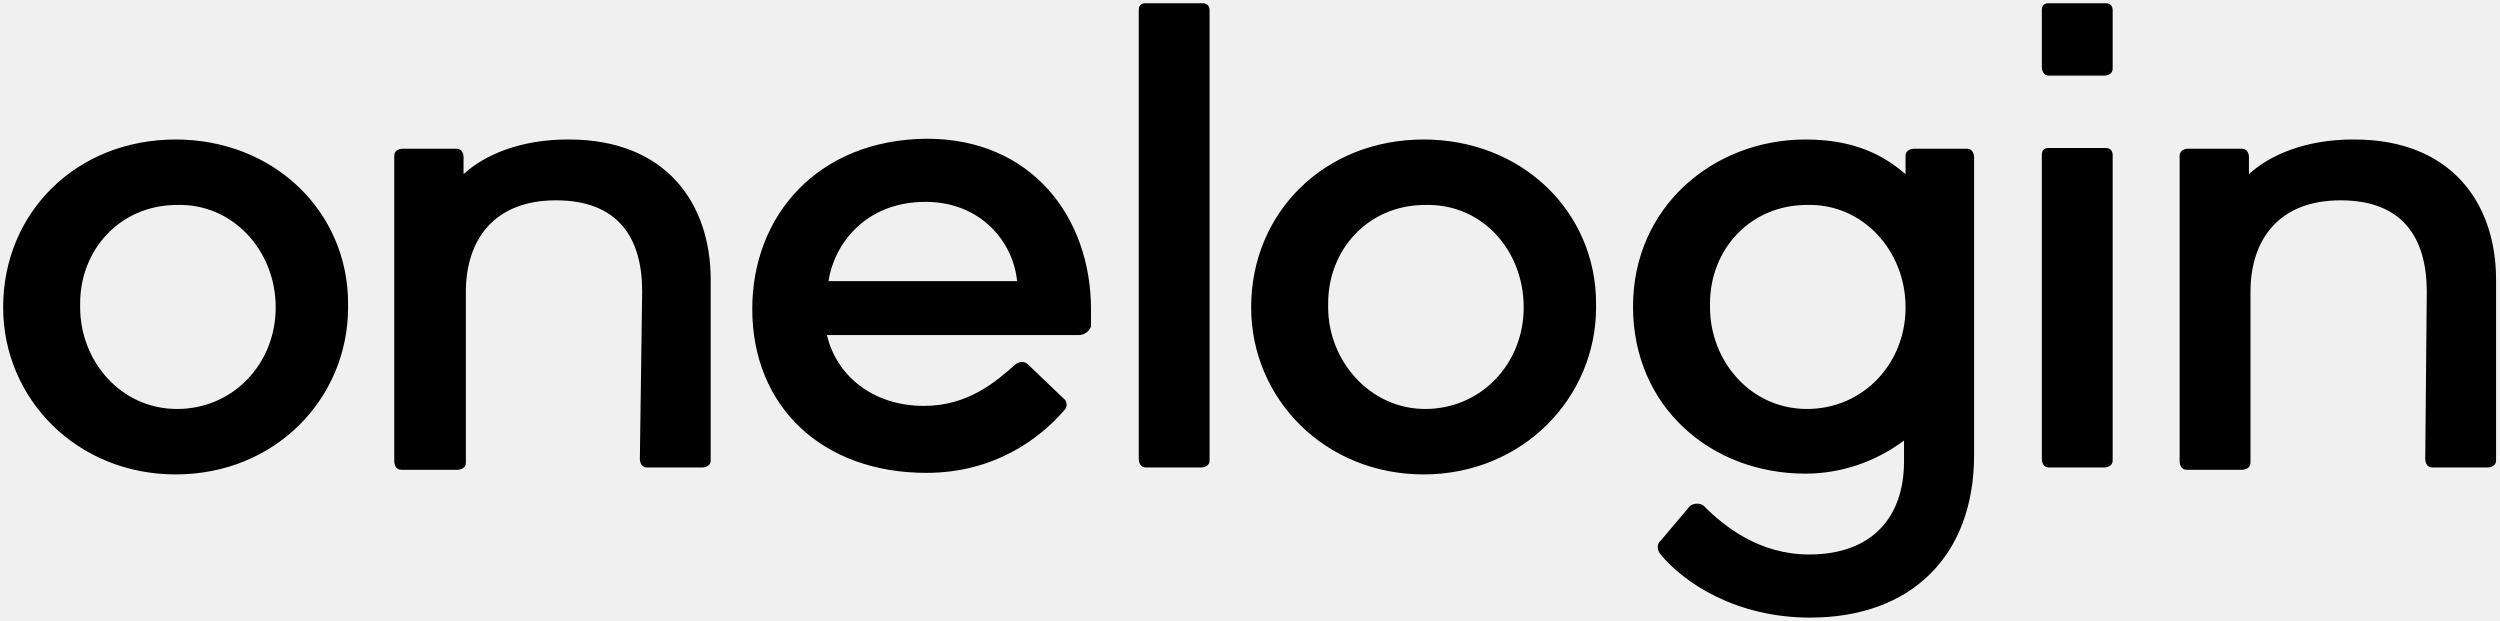
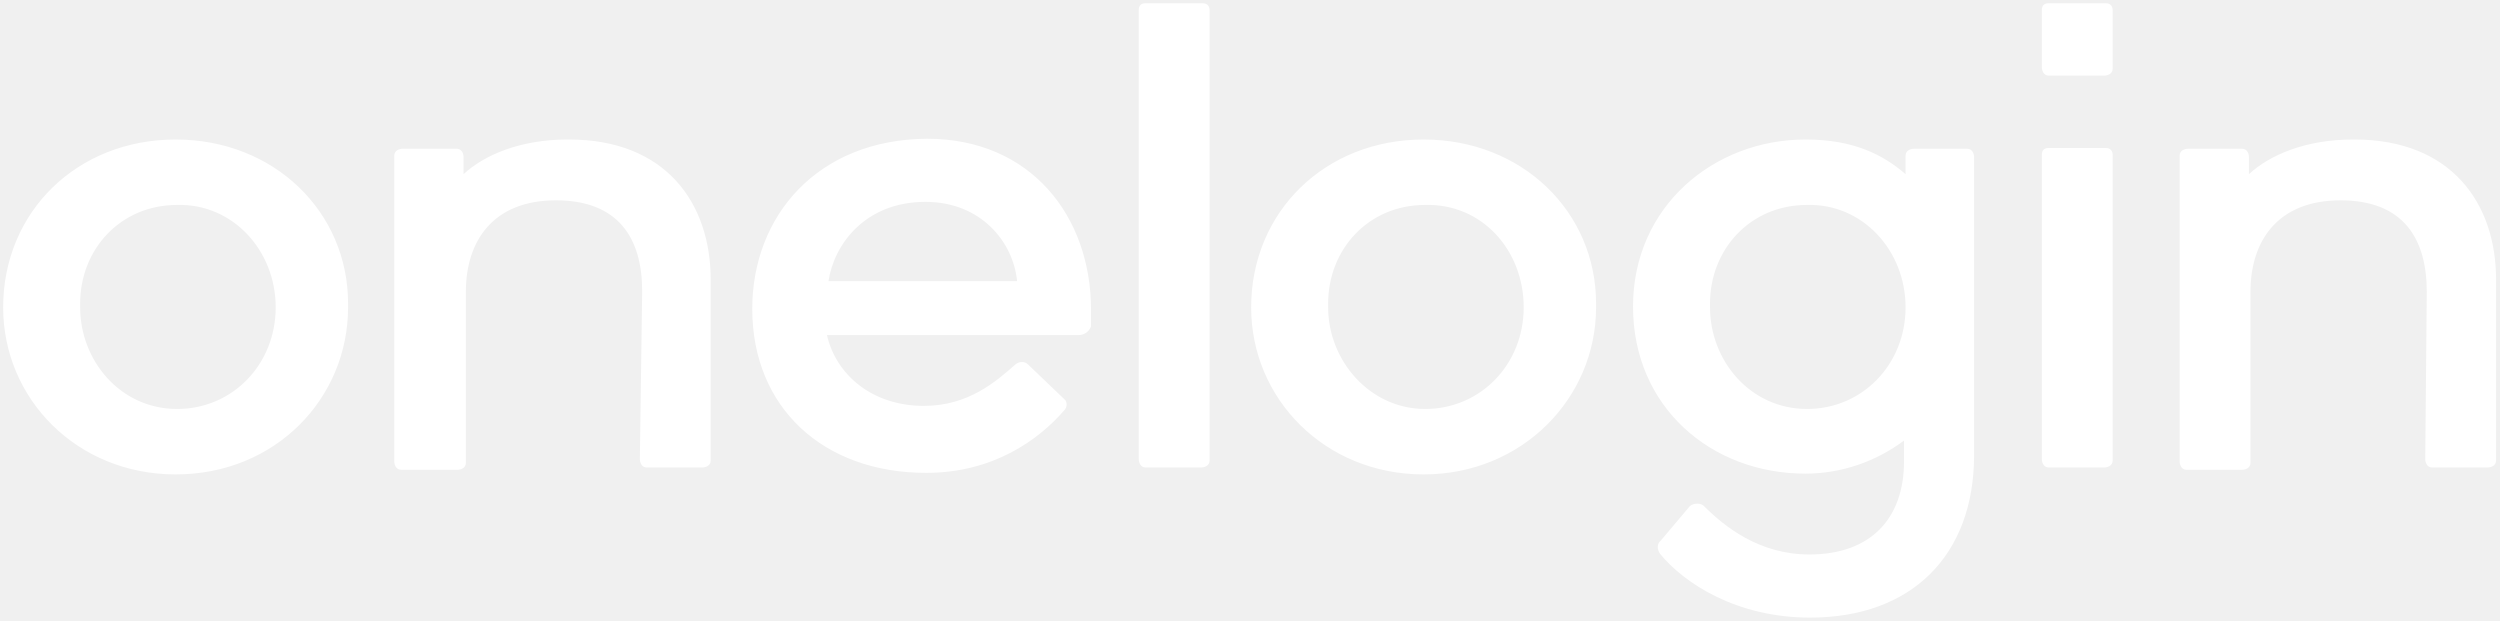
<svg xmlns="http://www.w3.org/2000/svg" id="Layer_1" version="1.1" viewBox="0 0 324.72 80.64">
-   <defs>
-     <style>
-       .st0 {
-         fill: #fff;
-       }
-     </style>
-   </defs>
-   <path d="M107.61,36.52c.7-4.7,4.7-10.3,12.6-10.3,7.2,0,11.4,5.2,11.9,10.3h-24.5ZM97.71,40.12c0,12.8,9.2,21.3,22.6,21.3,8.7,0,14.6-4.3,17.9-8.1.4-.4.4-.9.2-1.3l-.2-.2-4.7-4.5c-.4-.4-1.1-.4-1.6,0-2.5,2.2-6.1,5.4-11.9,5.4-6.7,0-11.4-4-12.6-9.2h32.7c.7,0,1.3-.4,1.6-1.1v-2.2c0-12.1-7.8-22.2-21.3-22.2-14.2.1-22.7,10-22.7,22.1h0ZM147.91,59.62c0,.4.2,1.1.9,1.1h7.2c.4,0,1.1-.2,1.1-.9V1.32c0-.4-.2-.9-.9-.9h-7.4c-.7,0-.9.4-.9.9v58.3ZM83.11,59.62c0,.4.2,1.1.9,1.1h7.2c.4,0,1.1-.2,1.1-.9v-23.5c0-9.9-5.8-18.2-18.4-18.2h-.2c-6.1,0-10.8,2-13.5,4.5v-2.2c0-.7-.4-1.1-.9-1.1h-7c-.4,0-1.1.2-1.1.9v39.7c0,.4.2,1.1.9,1.1h7.3c.4,0,1.1-.2,1.1-.9v-22.2c0-6.7,3.6-11.9,11.7-11.9s11.2,4.9,11.2,11.8l-.3,21.8ZM215.61,71.92c3.1,3.8,9.9,8.3,19.5,8.3,13.2,0,21.3-8.1,21.3-21.1V20.42c0-.4-.2-1.1-.9-1.1h-6.9c-.4,0-1.1.2-1.1.9v2.4c-2.9-2.5-6.7-4.5-13-4.5-11.9,0-22.4,8.7-22.4,21.7s10.1,21.7,22.4,21.7c4.7,0,9.2-1.6,12.8-4.3v2.7c0,7.4-4.3,12.1-12.3,12.1-6.5,0-11-3.6-13.7-6.3-.4-.4-1.3-.4-1.8,0h0l-3.8,4.5c-.5.4-.5,1.1-.1,1.7h0ZM35.81,39.92c0,7.4-5.6,13.2-12.8,13.2-7.4,0-12.6-6.3-12.6-13.2v-.5c0-7,5.2-12.8,12.6-12.8,7.2-.2,12.8,5.9,12.8,13.3h0ZM.41,39.92c0,11.9,9.6,21.7,22.4,21.7,13,0,22.4-9.9,22.4-21.7v-.5c0-11.9-9.6-21.3-22.4-21.3S.41,27.52.41,39.92H.41ZM197.91,39.92c0,7.4-5.6,13.2-12.8,13.2s-12.6-6.3-12.6-13.2v-.5c0-7,5.2-12.8,12.6-12.8,7.4-.2,12.8,5.9,12.8,13.3h0ZM162.51,39.92c0,11.9,9.6,21.7,22.4,21.7s22.4-9.9,22.4-21.7v-.5c0-11.9-9.6-21.3-22.4-21.3s-22.4,9.4-22.4,21.8h0ZM265.21,59.62c0,.4.2,1.1.9,1.1h7.2c.4,0,1.1-.2,1.1-.9V20.12c0-.4-.2-.9-.9-.9h-7.4c-.7,0-.9.4-.9.9v39.5ZM265.21,8.72c0,.4.2,1.1.9,1.1h7.2c.4,0,1.1-.2,1.1-.9V1.32c0-.4-.2-.9-.9-.9h-7.4c-.7,0-.9.4-.9.9v7.4ZM315.01,59.62c0,.4.2,1.1.9,1.1h7.2c.4,0,1.1-.2,1.1-.9v-23.5c0-9.9-5.8-18.2-18.4-18.2h-.2c-6.1,0-10.8,2-13.5,4.5v-2.2c0-.7-.4-1.1-.9-1.1h-7c-.4,0-1.1.2-1.1.9v39.7c0,.4.2,1.1.9,1.1h7.2c.4,0,1.1-.2,1.1-.9v-22.2c0-6.7,3.6-11.9,11.7-11.9s11.2,4.9,11.2,11.9l-.2,21.7ZM247.51,39.92c0,7.4-5.6,13.2-12.8,13.2-7.4,0-12.6-6.3-12.6-13.2v-.5c0-7,5.2-12.8,12.6-12.8,7.2-.2,12.8,5.9,12.8,13.3Z" />
+   <path d="M107.61,36.52c.7-4.7,4.7-10.3,12.6-10.3,7.2,0,11.4,5.2,11.9,10.3h-24.5ZM97.71,40.12c0,12.8,9.2,21.3,22.6,21.3,8.7,0,14.6-4.3,17.9-8.1.4-.4.4-.9.2-1.3l-.2-.2-4.7-4.5c-.4-.4-1.1-.4-1.6,0-2.5,2.2-6.1,5.4-11.9,5.4-6.7,0-11.4-4-12.6-9.2h32.7c.7,0,1.3-.4,1.6-1.1v-2.2c0-12.1-7.8-22.2-21.3-22.2-14.2.1-22.7,10-22.7,22.1h0ZM147.91,59.62c0,.4.2,1.1.9,1.1h7.2c.4,0,1.1-.2,1.1-.9V1.32c0-.4-.2-.9-.9-.9h-7.4c-.7,0-.9.4-.9.9v58.3ZM83.11,59.62c0,.4.2,1.1.9,1.1h7.2c.4,0,1.1-.2,1.1-.9v-23.5c0-9.9-5.8-18.2-18.4-18.2h-.2c-6.1,0-10.8,2-13.5,4.5v-2.2c0-.7-.4-1.1-.9-1.1h-7c-.4,0-1.1.2-1.1.9v39.7c0,.4.2,1.1.9,1.1h7.3c.4,0,1.1-.2,1.1-.9v-22.2c0-6.7,3.6-11.9,11.7-11.9s11.2,4.9,11.2,11.8l-.3,21.8ZM215.61,71.92c3.1,3.8,9.9,8.3,19.5,8.3,13.2,0,21.3-8.1,21.3-21.1V20.42c0-.4-.2-1.1-.9-1.1h-6.9c-.4,0-1.1.2-1.1.9v2.4c-2.9-2.5-6.7-4.5-13-4.5-11.9,0-22.4,8.7-22.4,21.7s10.1,21.7,22.4,21.7c4.7,0,9.2-1.6,12.8-4.3v2.7c0,7.4-4.3,12.1-12.3,12.1-6.5,0-11-3.6-13.7-6.3-.4-.4-1.3-.4-1.8,0h0l-3.8,4.5c-.5.4-.5,1.1-.1,1.7h0ZM35.81,39.92c0,7.4-5.6,13.2-12.8,13.2-7.4,0-12.6-6.3-12.6-13.2v-.5c0-7,5.2-12.8,12.6-12.8,7.2-.2,12.8,5.9,12.8,13.3h0ZM.41,39.92c0,11.9,9.6,21.7,22.4,21.7,13,0,22.4-9.9,22.4-21.7v-.5c0-11.9-9.6-21.3-22.4-21.3S.41,27.52.41,39.92H.41ZM197.91,39.92c0,7.4-5.6,13.2-12.8,13.2s-12.6-6.3-12.6-13.2v-.5c0-7,5.2-12.8,12.6-12.8,7.4-.2,12.8,5.9,12.8,13.3h0ZM162.51,39.92c0,11.9,9.6,21.7,22.4,21.7s22.4-9.9,22.4-21.7v-.5c0-11.9-9.6-21.3-22.4-21.3s-22.4,9.4-22.4,21.8h0ZM265.21,59.62c0,.4.2,1.1.9,1.1h7.2c.4,0,1.1-.2,1.1-.9V20.12c0-.4-.2-.9-.9-.9h-7.4c-.7,0-.9.4-.9.9v39.5ZM265.21,8.72c0,.4.2,1.1.9,1.1h7.2c.4,0,1.1-.2,1.1-.9V1.32c0-.4-.2-.9-.9-.9h-7.4c-.7,0-.9.4-.9.9v7.4ZM315.01,59.62c0,.4.2,1.1.9,1.1h7.2c.4,0,1.1-.2,1.1-.9v-23.5c0-9.9-5.8-18.2-18.4-18.2h-.2c-6.1,0-10.8,2-13.5,4.5v-2.2c0-.7-.4-1.1-.9-1.1h-7c-.4,0-1.1.2-1.1.9v39.7c0,.4.2,1.1.9,1.1h7.2c.4,0,1.1-.2,1.1-.9v-22.2c0-6.7,3.6-11.9,11.7-11.9s11.2,4.9,11.2,11.9l-.2,21.7ZM247.51,39.92c0,7.4-5.6,13.2-12.8,13.2-7.4,0-12.6-6.3-12.6-13.2v-.5c0-7,5.2-12.8,12.6-12.8,7.2-.2,12.8,5.9,12.8,13.3Z" fill="#ffffff" />
</svg>
